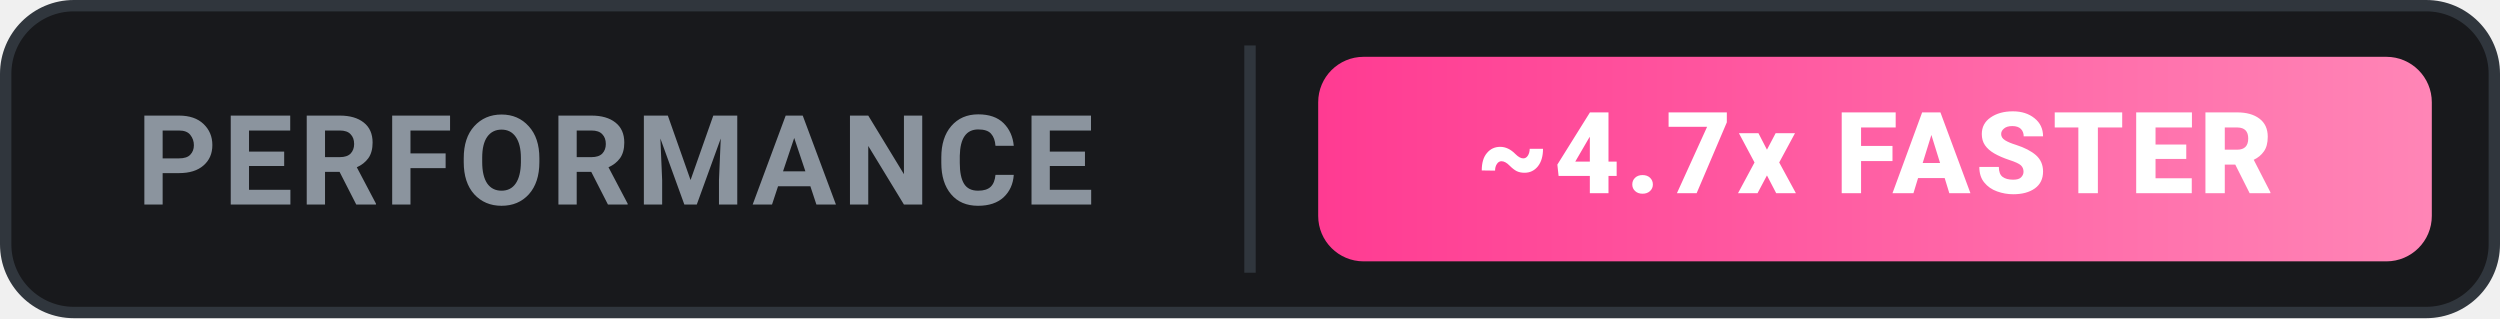
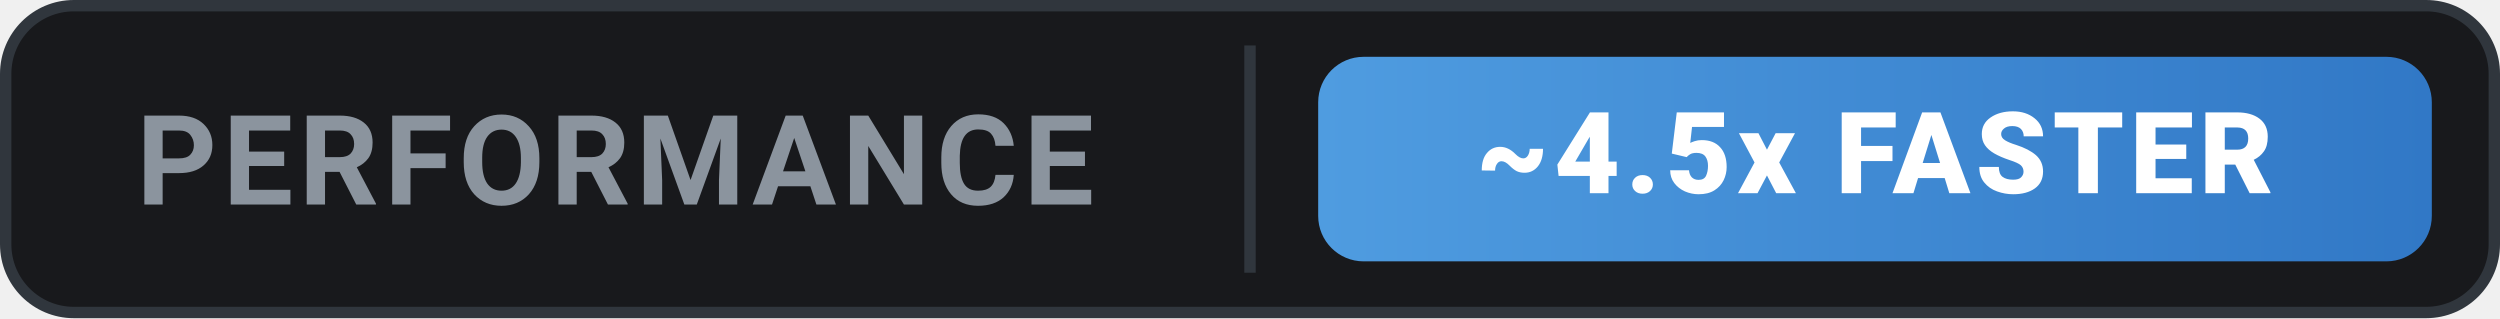
<svg xmlns="http://www.w3.org/2000/svg" width="220" height="28" viewBox="0 0 220 28" fill="none">
  <defs>
    <linearGradient id="grad-ours" x1="0" y1="0" x2="1" y2="0">
-       <stop offset="0%" stop-color="#FF3B92" />
-       <stop offset="100%" stop-color="#FF85B6" />
+       <stop offset="0%" stop-color="#4F9CE0" />
+       <stop offset="100%" stop-color="#3178C6" />
    </linearGradient>
  </defs>
  <rect x="0.5" y="0.5" width="219" height="27" rx="6" fill="#18191c" stroke="#30363d" stroke-width="1" />
  <text x="12" y="18" font-family="-apple-system, BlinkMacSystemFont, 'Segoe UI', Roboto, sans-serif" font-size="11" font-weight="700" fill="#8b949e" letter-spacing="0.5">PERFORMANCE</text>
  <line x1="110" y1="4" x2="110" y2="24" stroke="#30363d" stroke-width="1" />
  <rect x="116" y="5" width="98" height="18" rx="4" fill="url(#grad-ours)" />
-   <text x="165" y="17" font-family="-apple-system, BlinkMacSystemFont, 'Segoe UI', Roboto, sans-serif" font-size="10" font-weight="800" fill="#ffffff" text-anchor="middle" letter-spacing="0.5">~4.7x FASTER</text>
+   <text x="165" y="17" font-family="-apple-system, BlinkMacSystemFont, 'Segoe UI', Roboto, sans-serif" font-size="10" font-weight="800" fill="#ffffff" text-anchor="middle" letter-spacing="0.5">~4.5x FASTER</text>
</svg>
